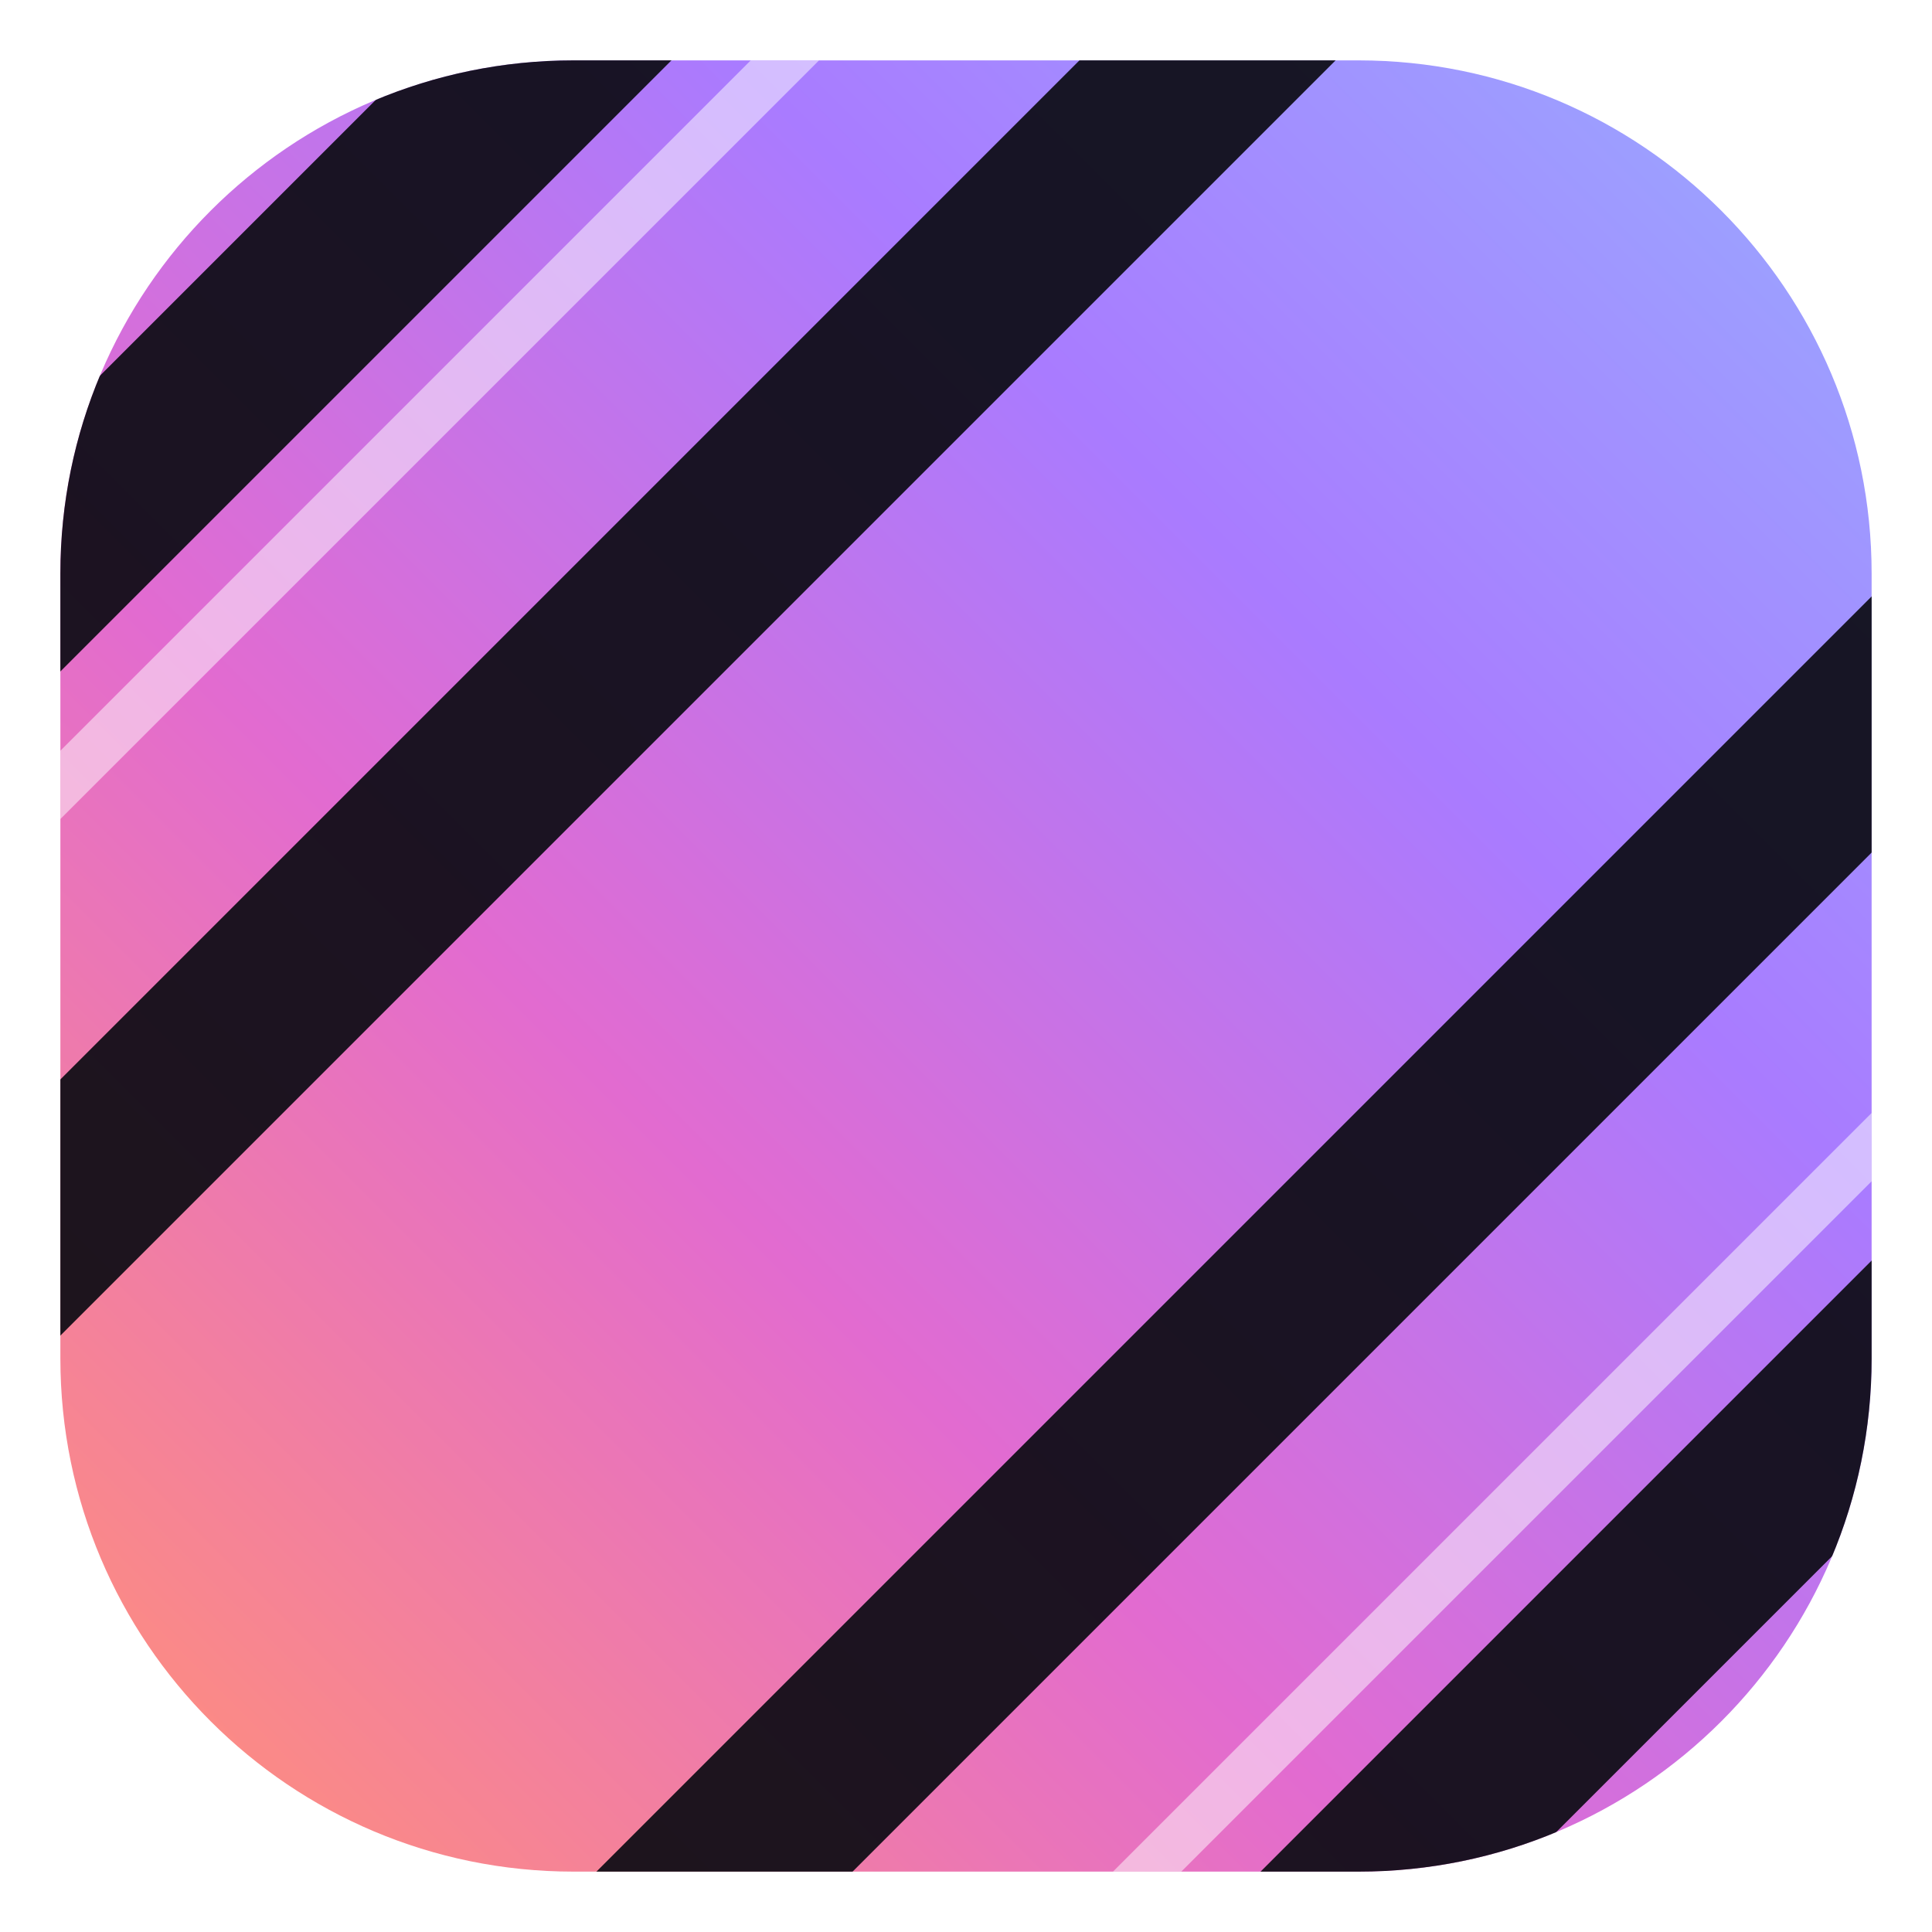
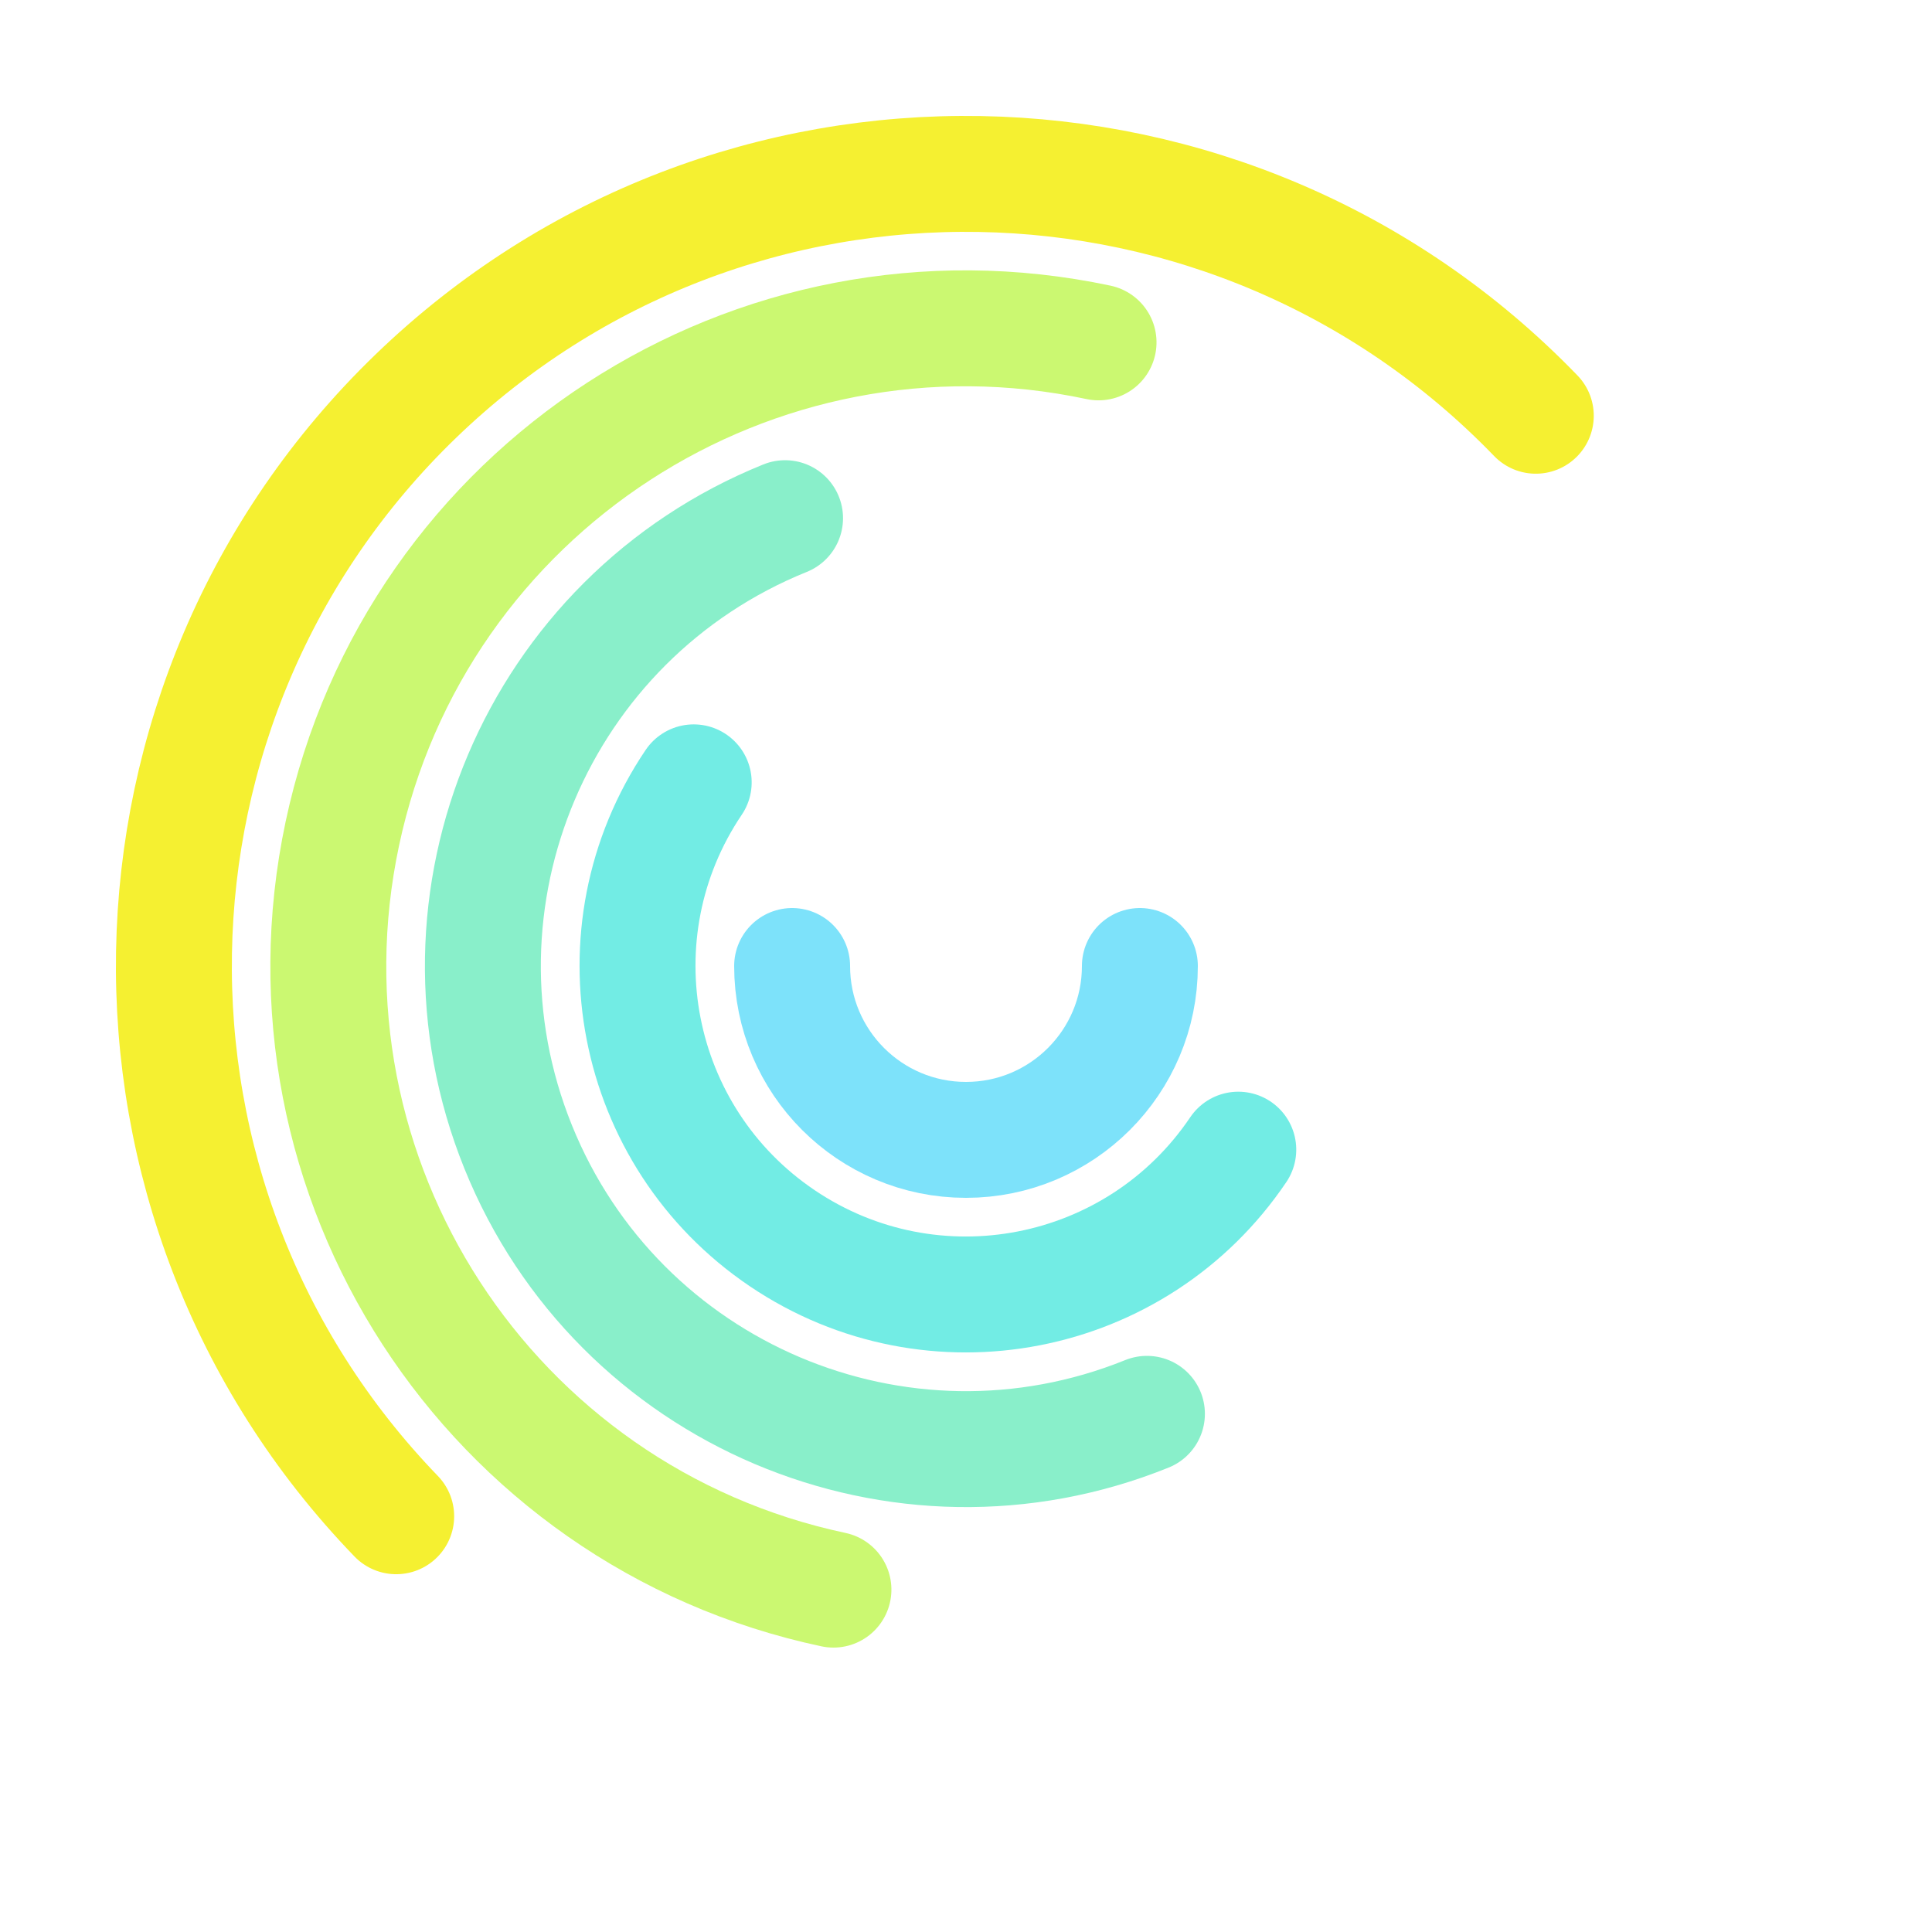
- <svg xmlns="http://www.w3.org/2000/svg" viewBox="0 0 64 64" width="64" height="64">
-   <defs>
-     <linearGradient id="g" x1="4" y1="60" x2="60" y2="4" gradientUnits="userSpaceOnUse">
-       <stop stop-color="#FF8F7A" />
-       <stop offset="0.36" stop-color="#E26BD0" />
-       <stop offset="0.7" stop-color="#A97BFF" />
-       <stop offset="1" stop-color="#9AA6FF" />
-     </linearGradient>
-     <clipPath id="c">
-       <rect x="2" y="2" width="60" height="60" rx="17" />
-     </clipPath>
-   </defs>
-   <g clip-path="url(#c)">
-     <rect x="2" y="2" width="60" height="60" rx="17" fill="url(#g)" />
-     <g stroke="#0B0B12" stroke-width="6" stroke-linecap="round" opacity="0.92">
-       <path d="M-6 26 L26 -6" />
-       <path d="M-6 48 L48 -6" />
-       <path d="M16 70 L70 16" />
-       <path d="M38 70 L70 38" />
-     </g>
-     <g stroke="rgba(255,255,255,0.5)" stroke-width="1.6" stroke-linecap="round">
-       <path d="M-6 34 L34 -6" />
-       <path d="M30 70 L70 30" />
-     </g>
-   </g>
+ <svg xmlns="http://www.w3.org/2000/svg" viewBox="-50 -50 100 100" width="64" height="64">
+   <path d="M -9 0 A 9 9 0 0 1 9 0" transform="rotate(180)" stroke="#7de2fa" stroke-width="6" stroke-linecap="round" fill="none" />
+   <path d="M -17 0 A 17 17 0 0 1 17 0" transform="rotate(214)" stroke="#72ece4" stroke-width="6" stroke-linecap="round" fill="none" />
+   <path d="M -25 0 A 25 25 0 0 1 25 0" transform="rotate(248)" stroke="#89efca" stroke-width="6" stroke-linecap="round" fill="none" />
+   <path d="M -33 0 A 33 33 0 0 1 33 0" transform="rotate(282)" stroke="#cbf871" stroke-width="6" stroke-linecap="round" fill="none" />
+   <path d="M -41 0 A 41 41 0 0 1 41 0" transform="rotate(316)" stroke="#f5f031" stroke-width="6" stroke-linecap="round" fill="none" />
</svg>
